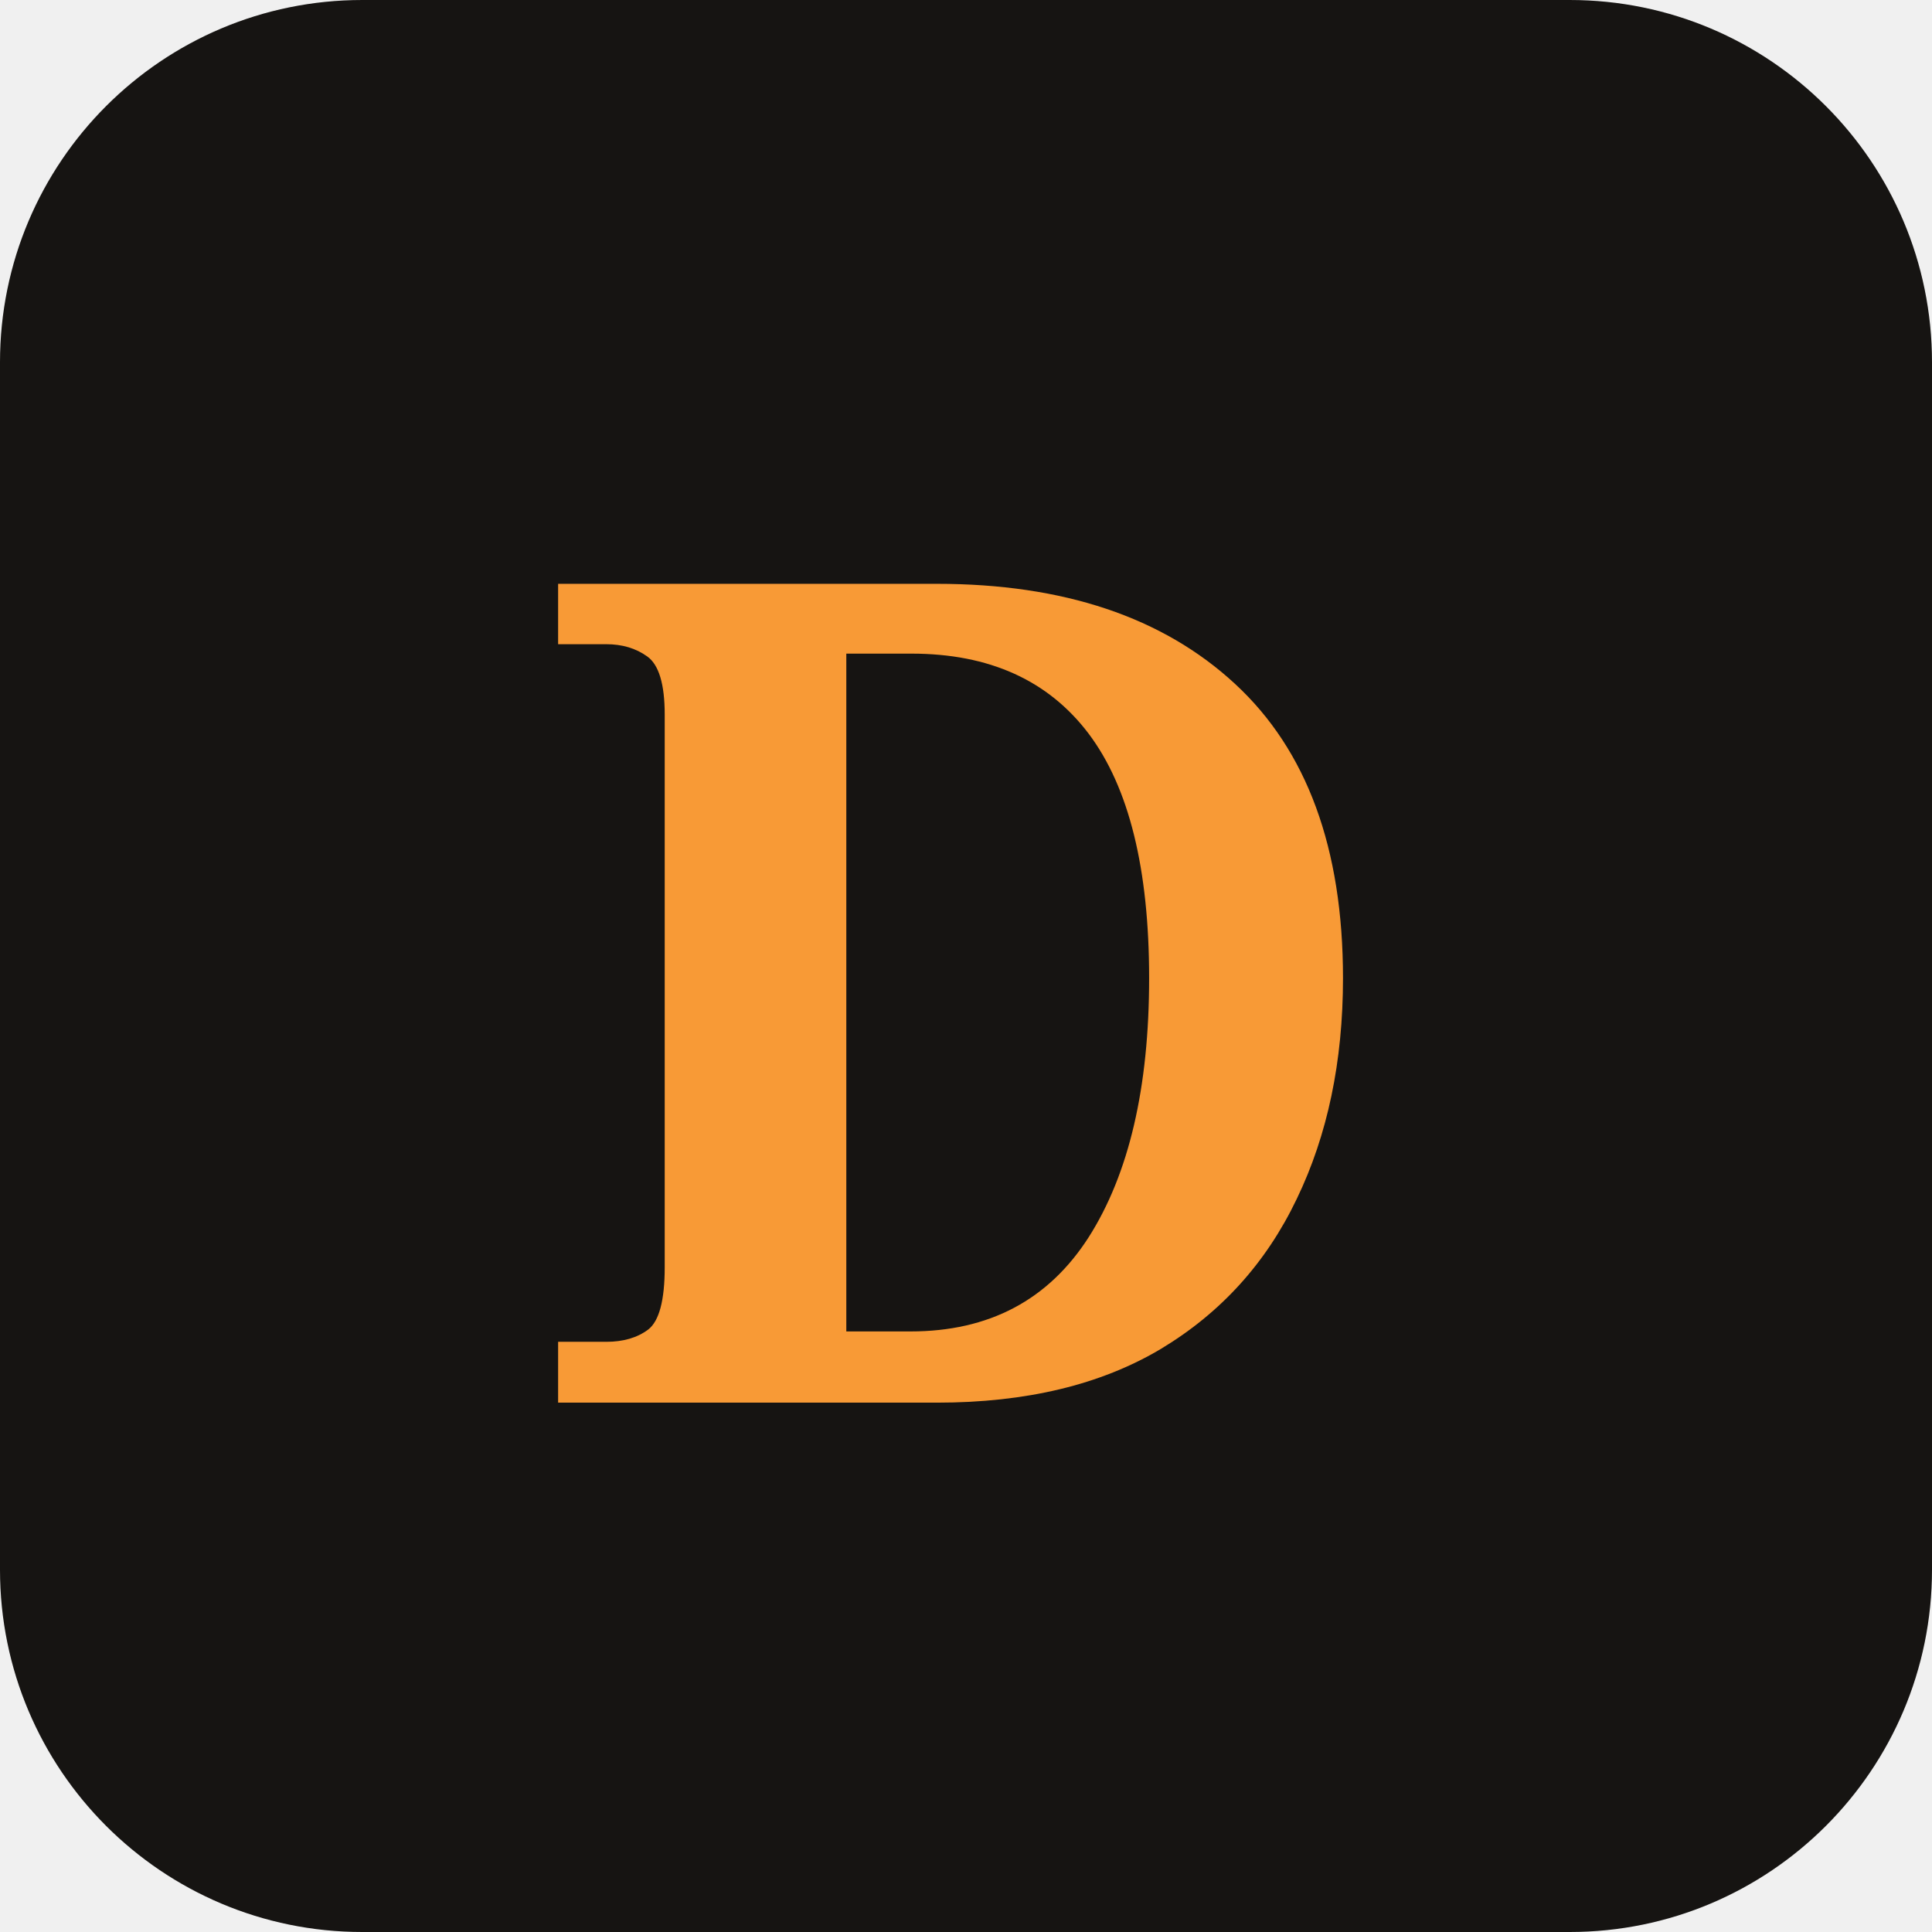
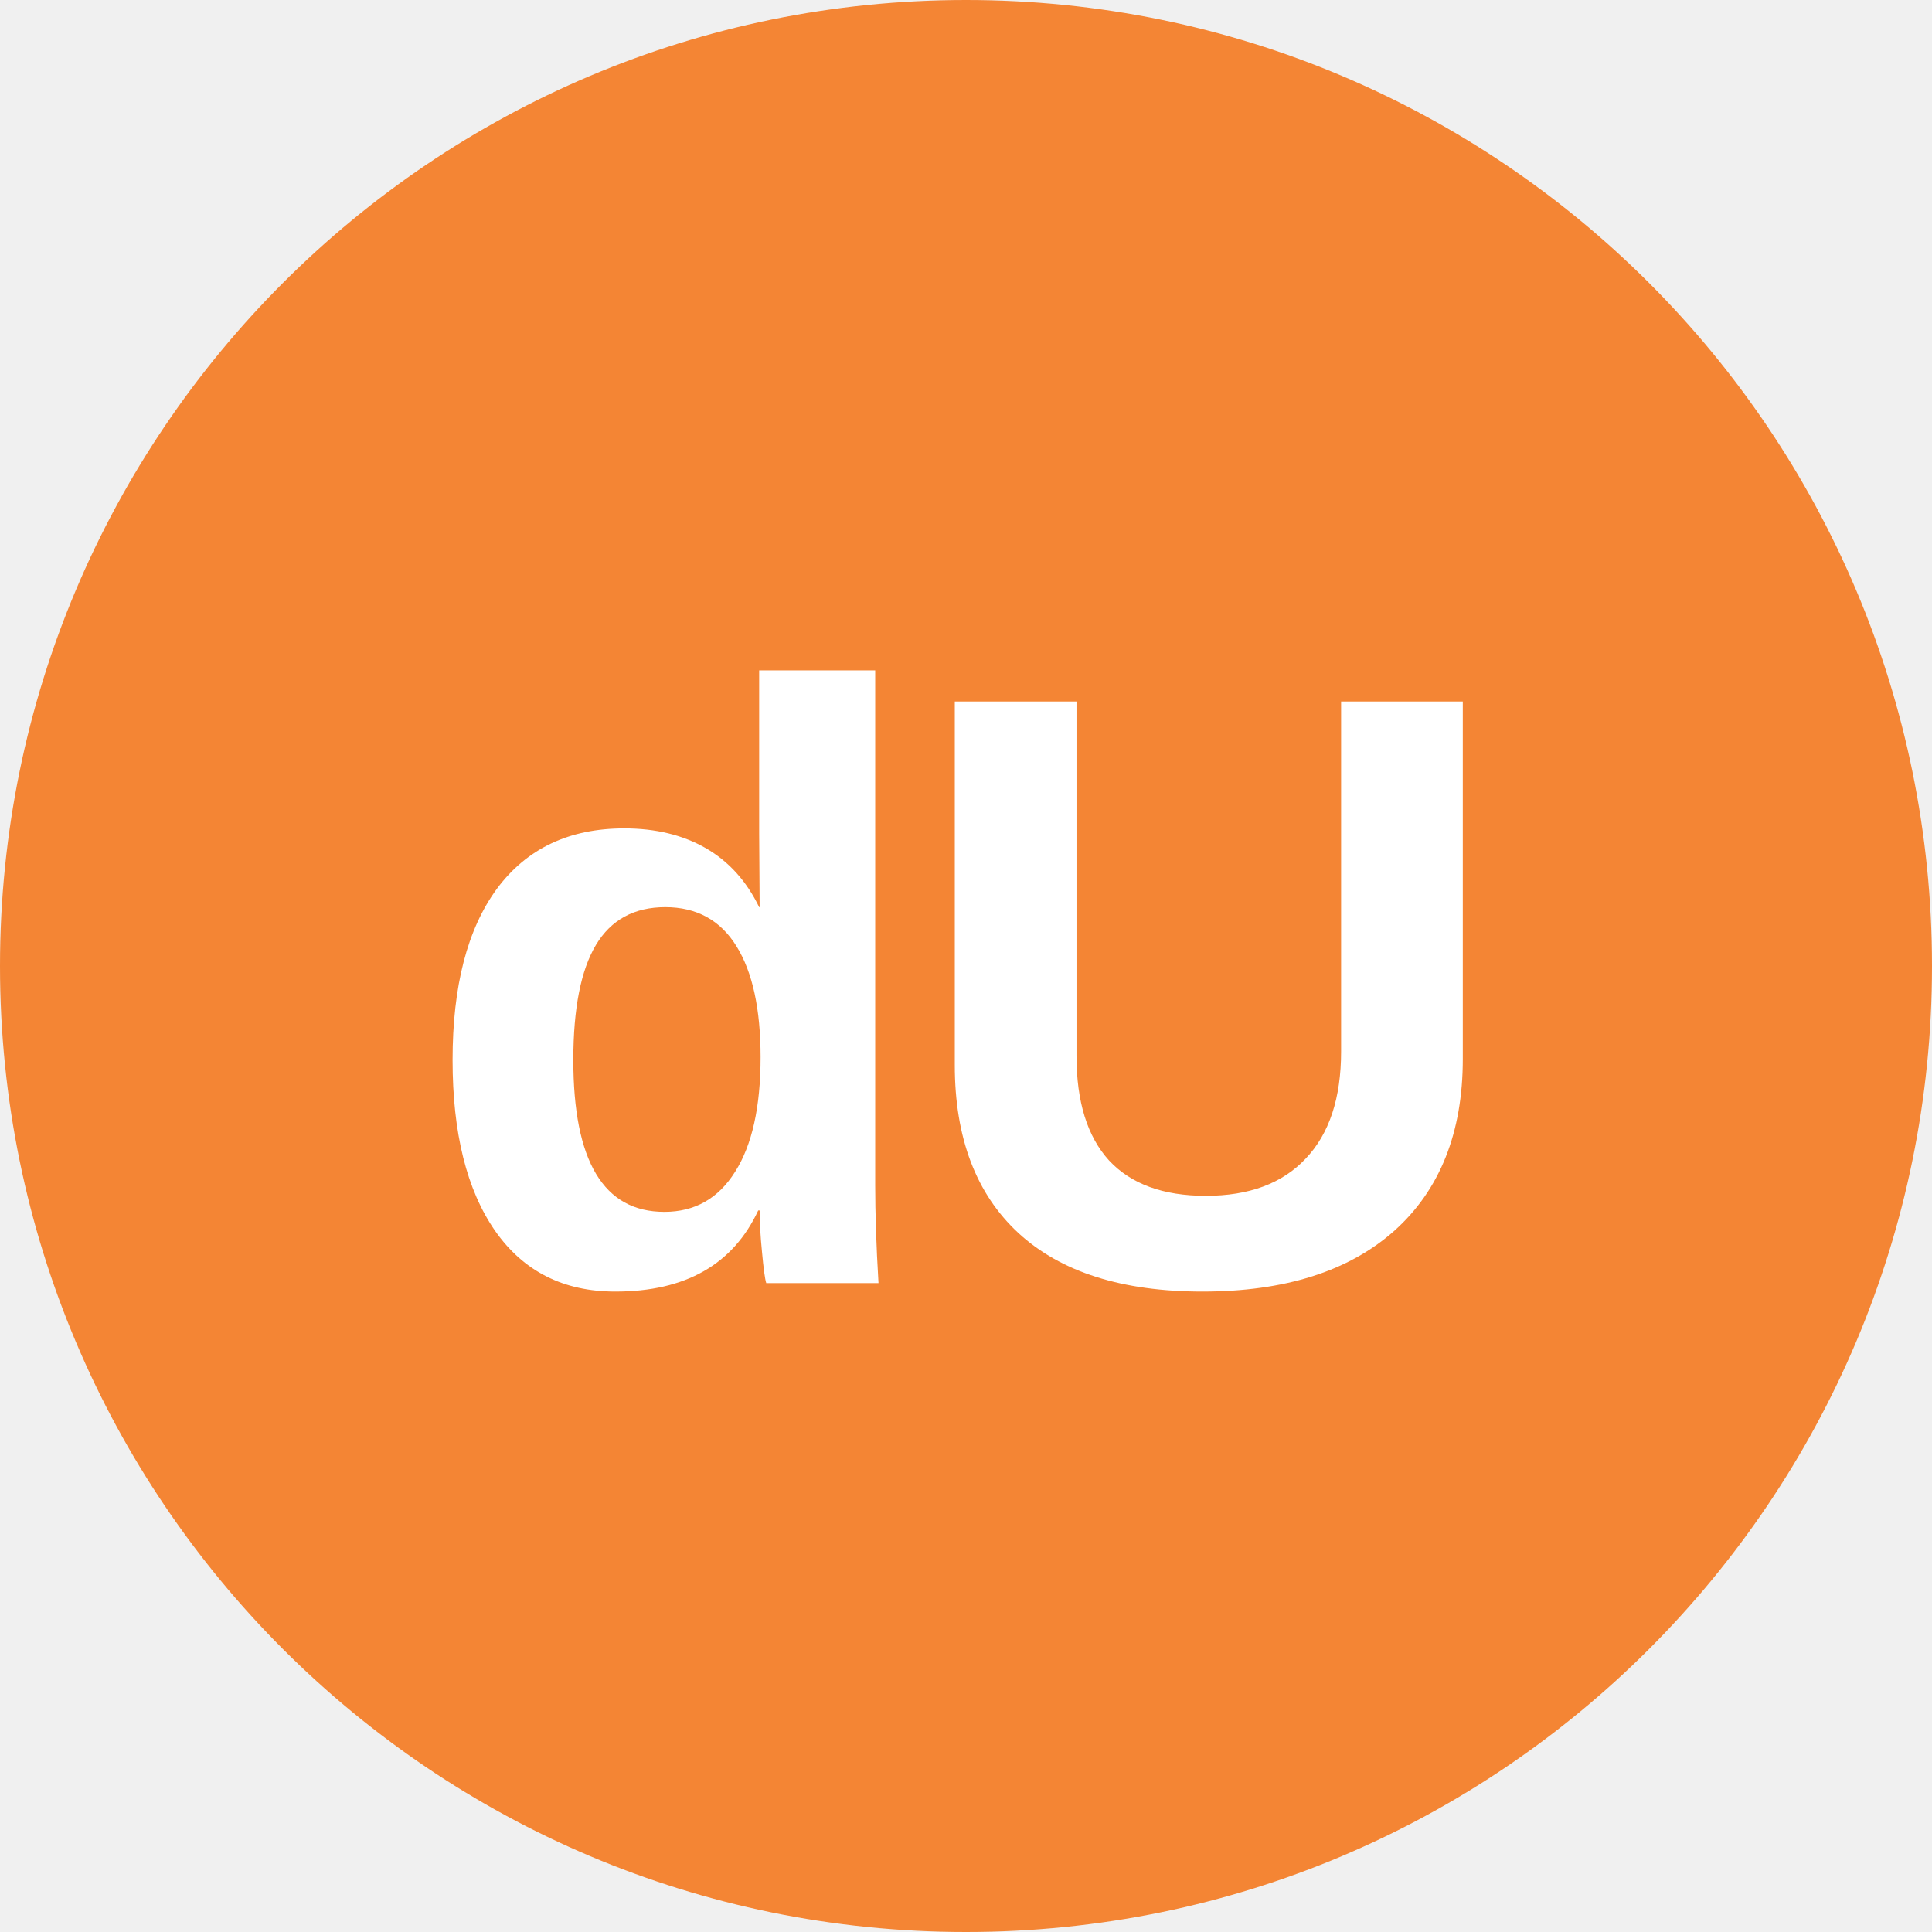
<svg xmlns="http://www.w3.org/2000/svg" viewBox="0 0 64 64">
-   <rect width="64" height="64" rx="12" fill="#161412" />
-   <text x="50%" y="52%" dominant-baseline="middle" text-anchor="middle" font-family="Georgia, serif" font-size="38" font-weight="700" fill="#F89A36" letter-spacing="-1">D</text>
+   <circle cx="32" cy="32" r="32" fill="#f48534" />
+   <text x="50%" y="54%" dominant-baseline="middle" text-anchor="middle" font-family="Arial, Helvetica, sans-serif" font-size="28" font-weight="700" fill="#ffffff" letter-spacing="-1">dU</text>
</svg>
